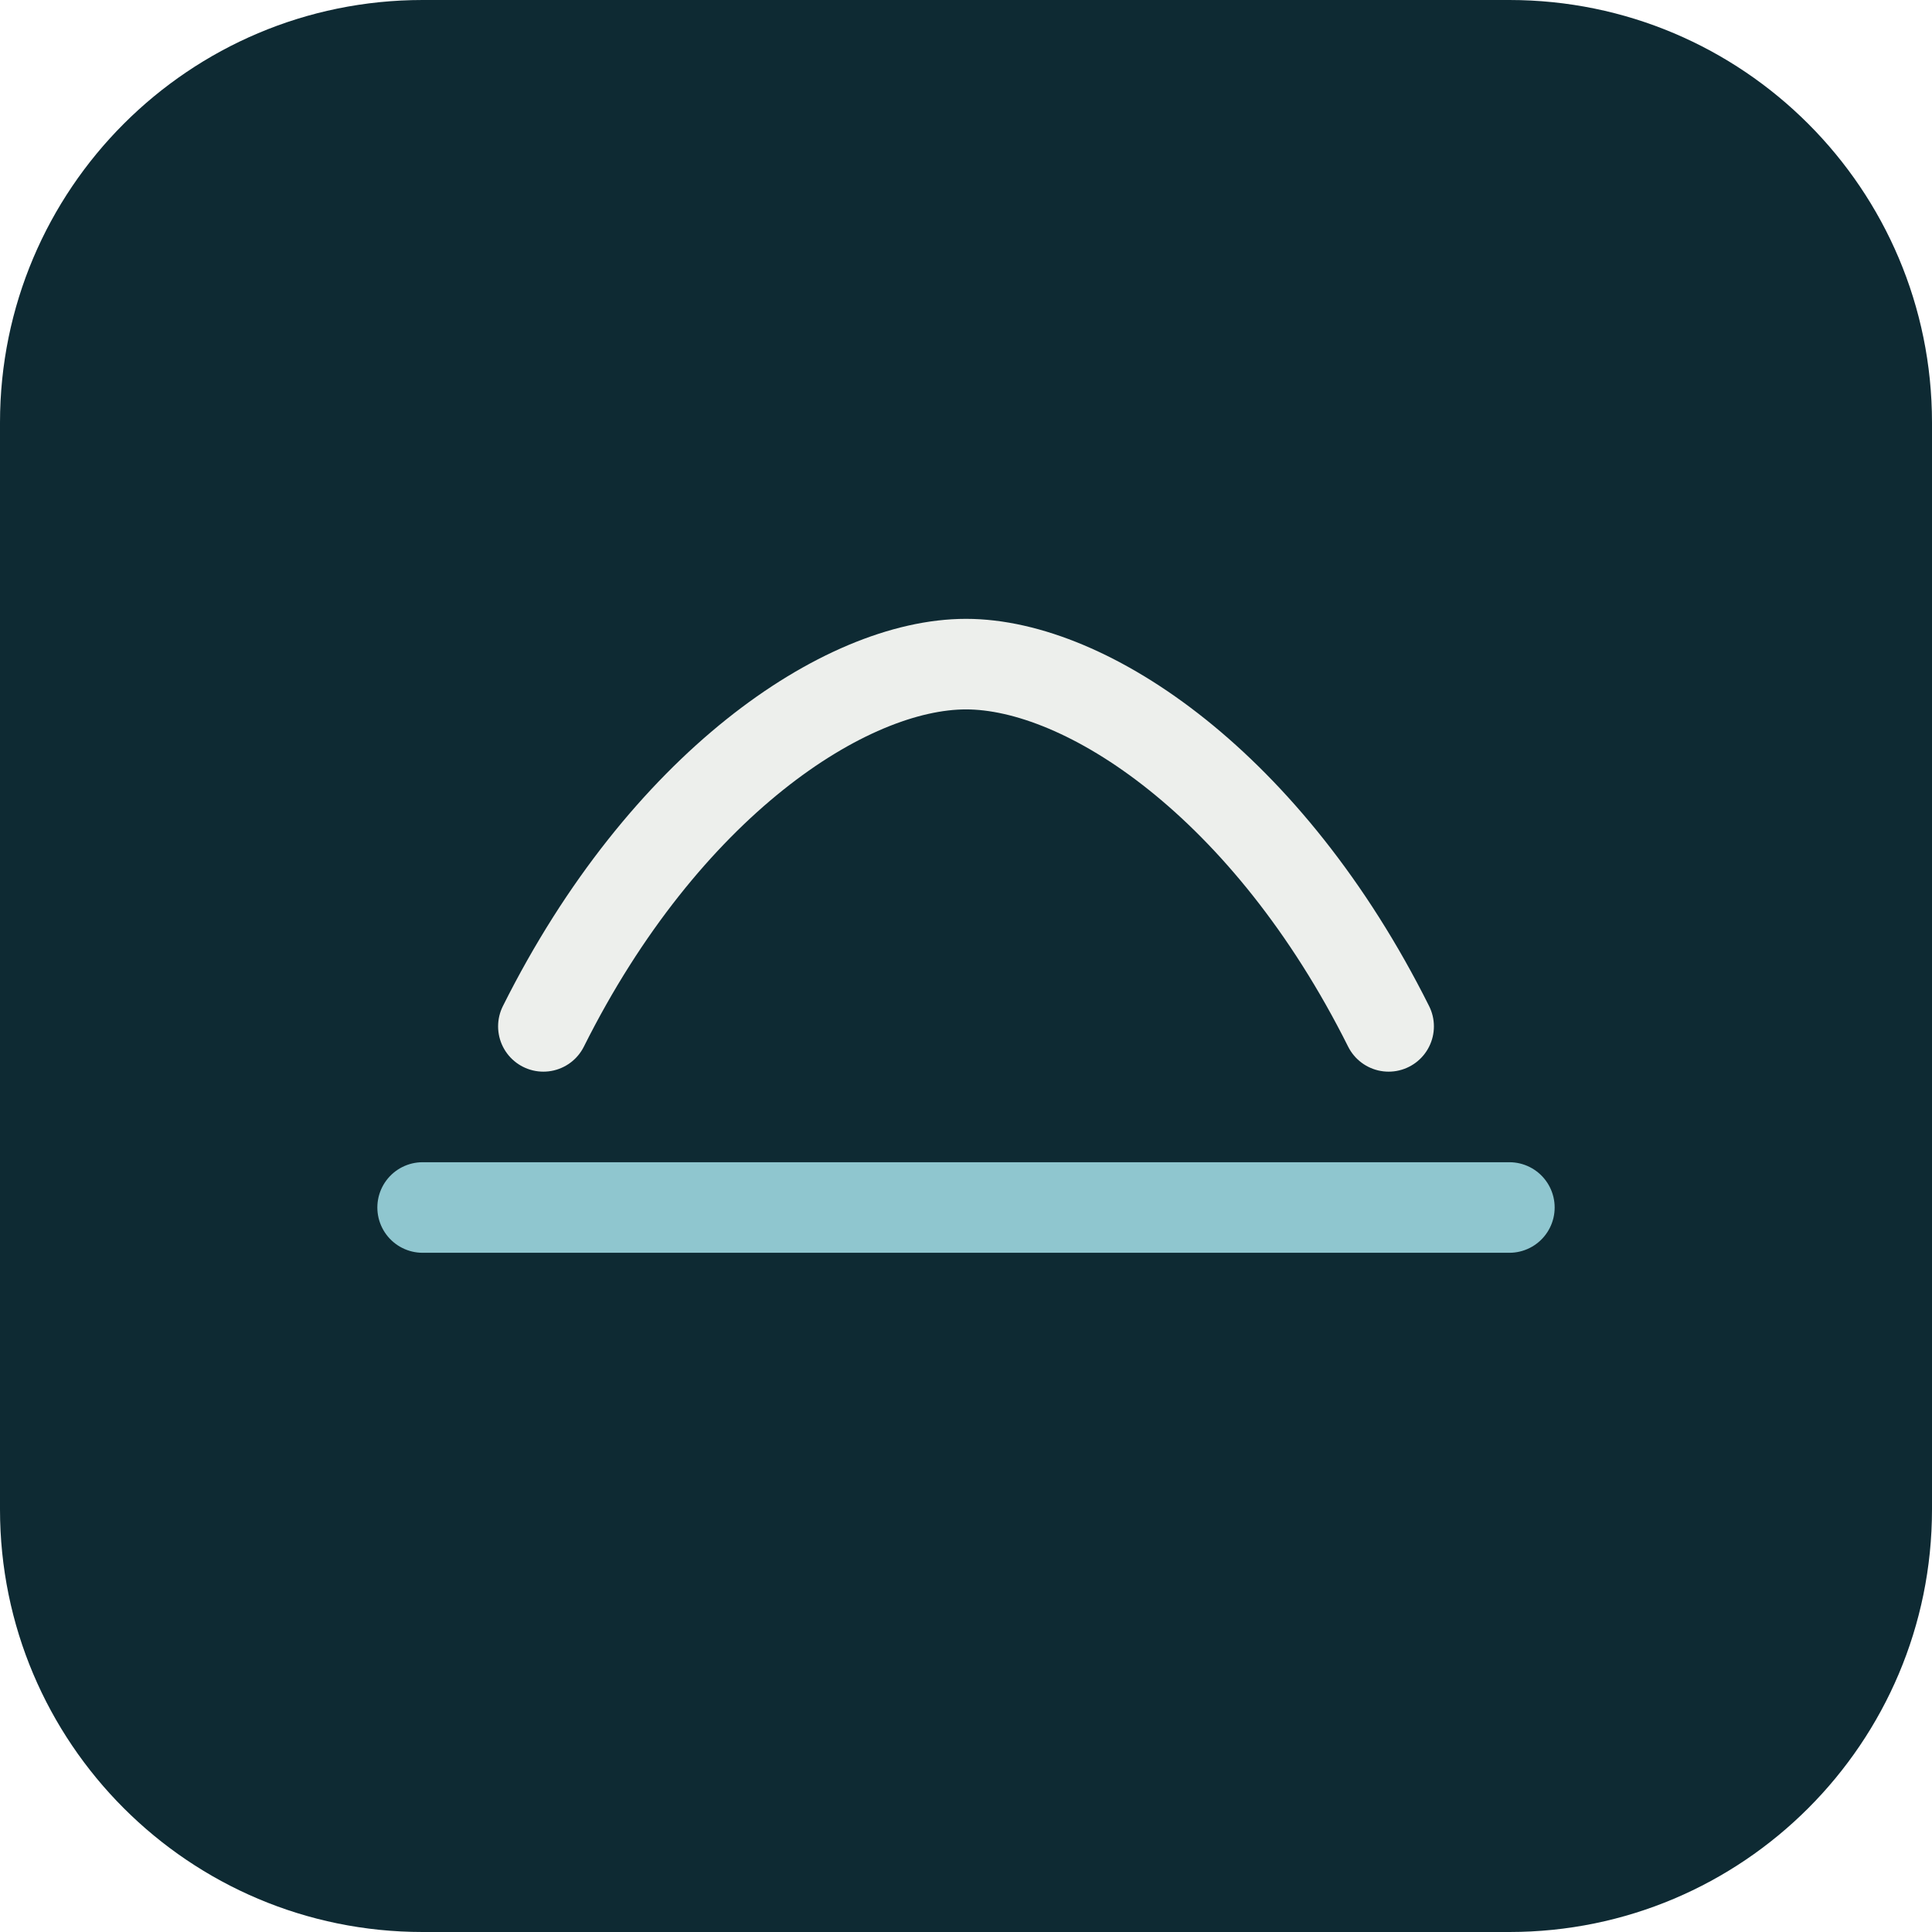
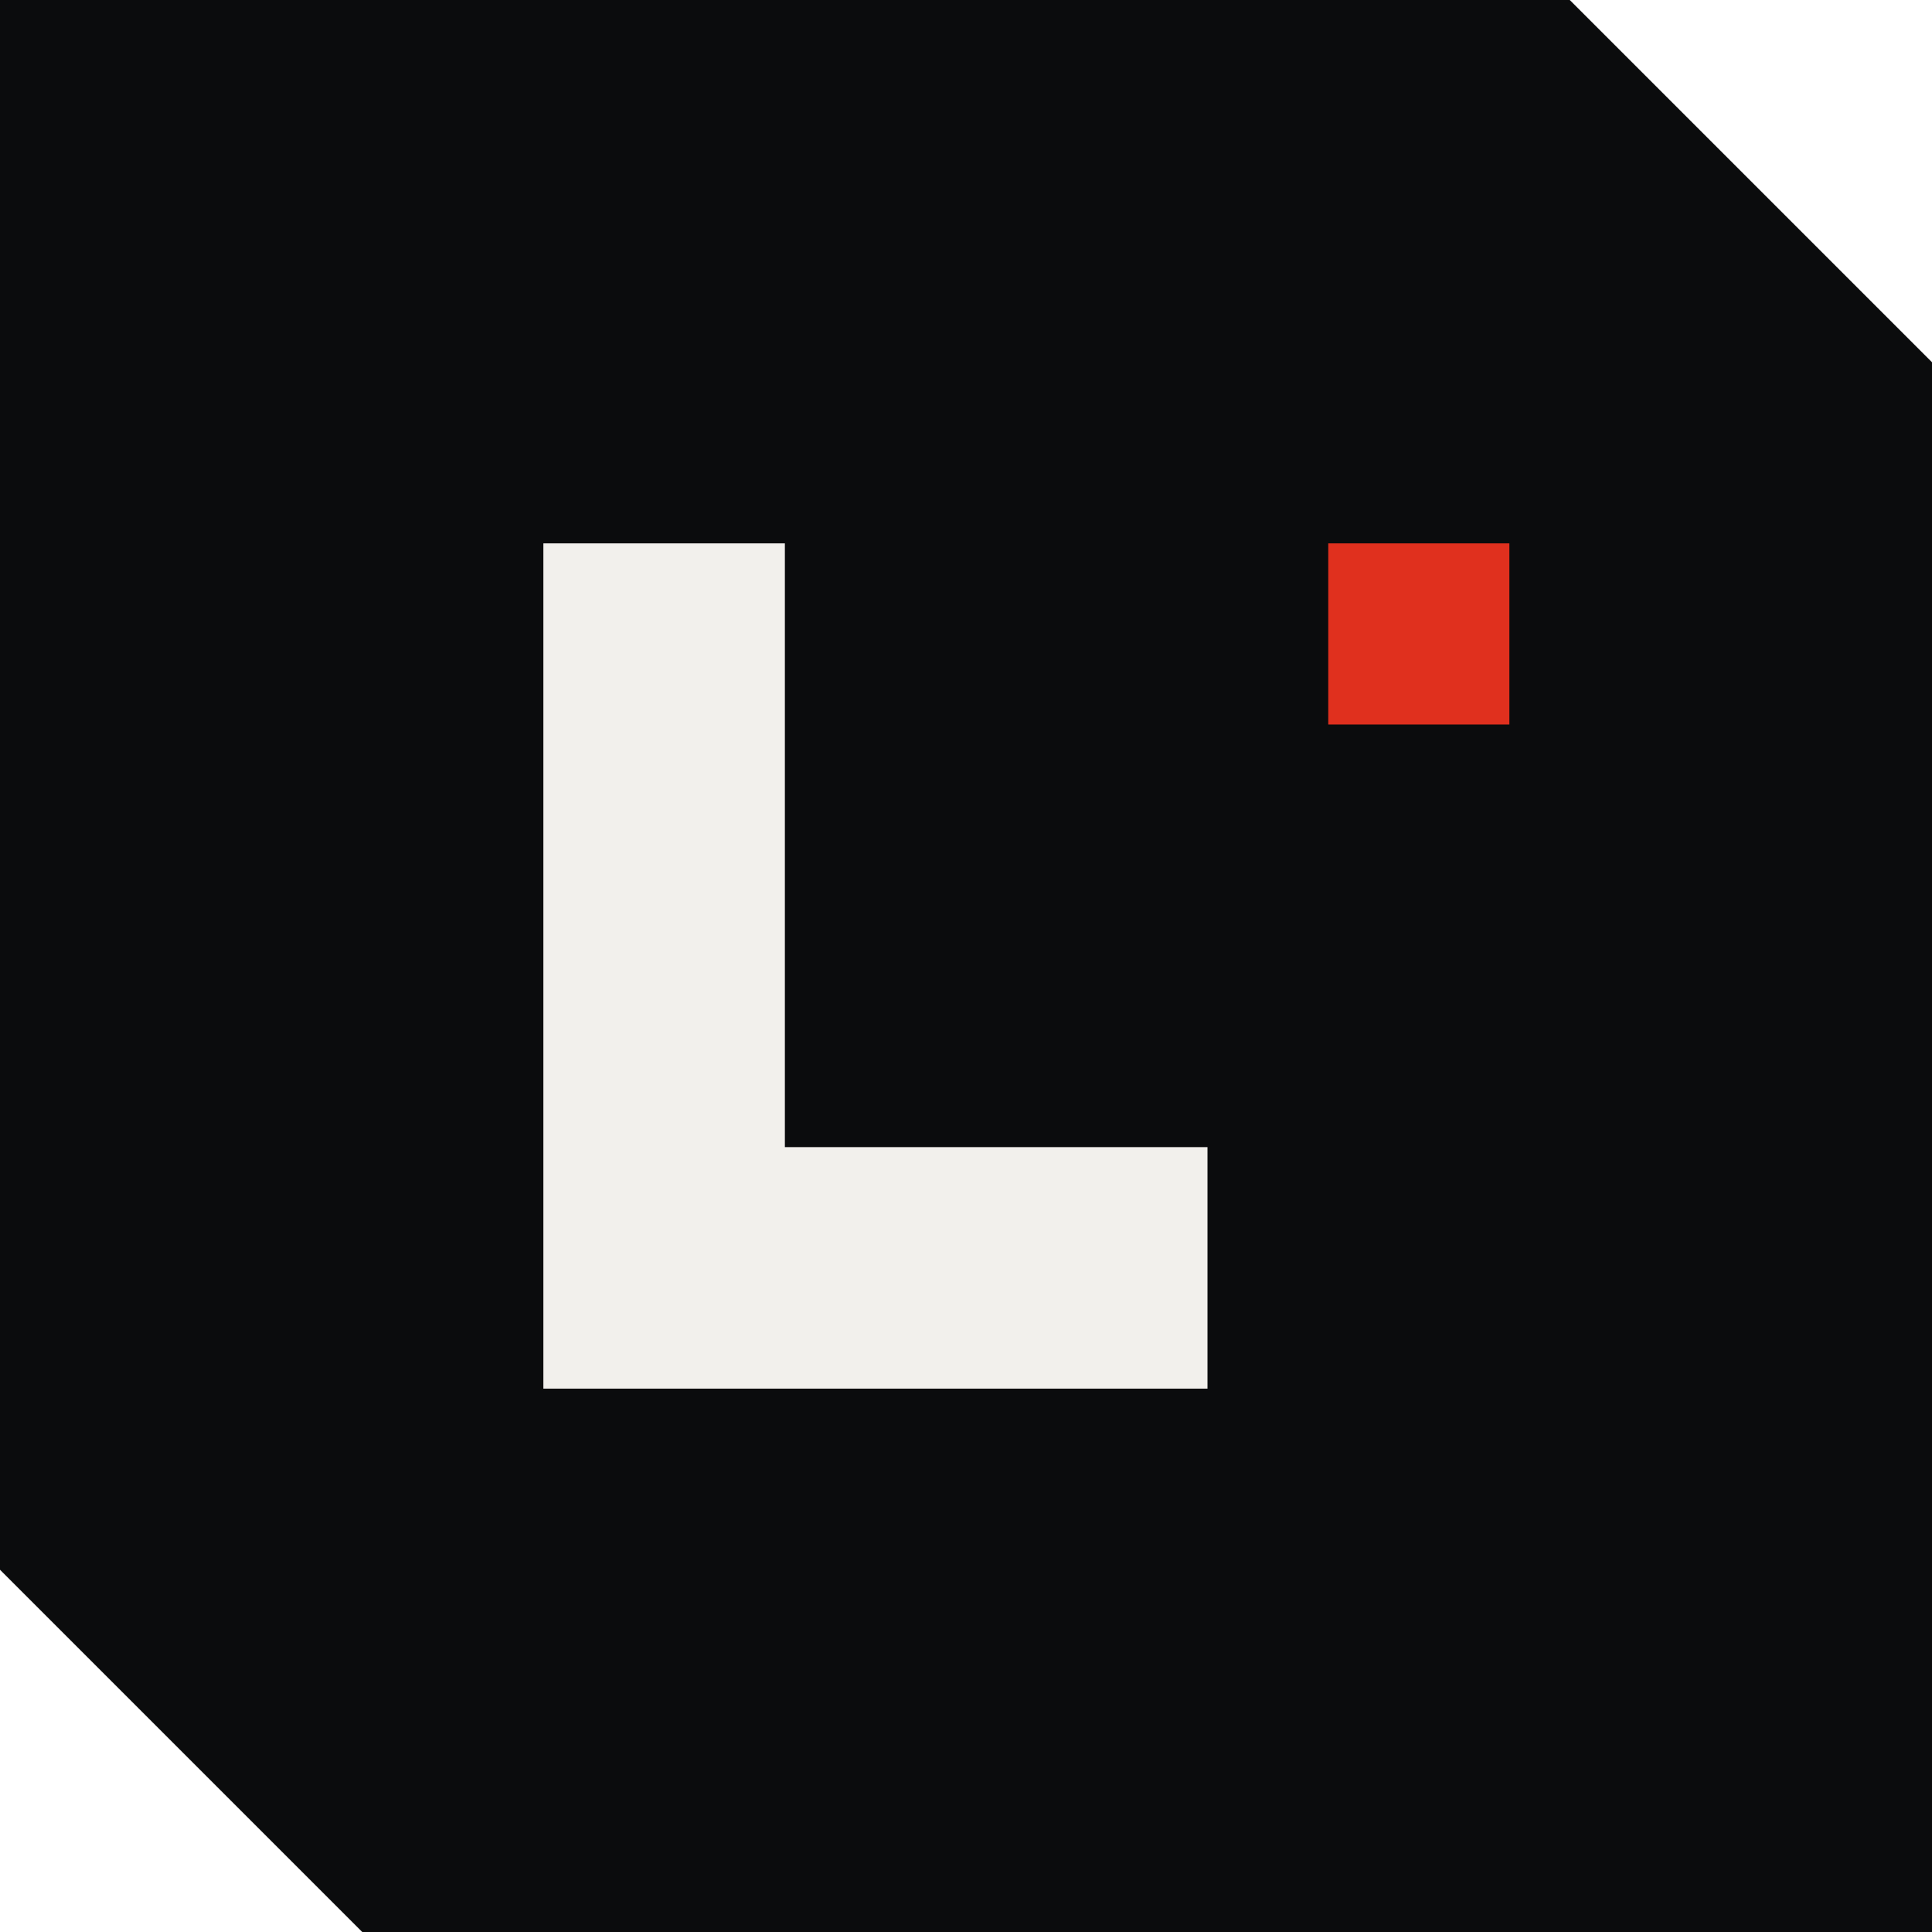
<svg xmlns="http://www.w3.org/2000/svg" viewBox="0 0 64 64">
-   <rect width="64" height="64" rx="14" fill="#0e2a33" />
-   <path d="M14 40h36" stroke="#8fc6cf" stroke-width="3" stroke-linecap="round" />
-   <path d="M18 34c4-8 10-12 14-12s10 4 14 12" fill="none" stroke="#edefec" stroke-width="3" stroke-linecap="round" />
+   <path d="M0 0h52l12 12v52H12L0 52z" fill="#0b0c0d" />
+   <path d="M18 18h8v20h14v8H18z" fill="#f2f0ec" />
+   <path d="M44 18h6v6h-6z" fill="#e0301e" />
</svg>
